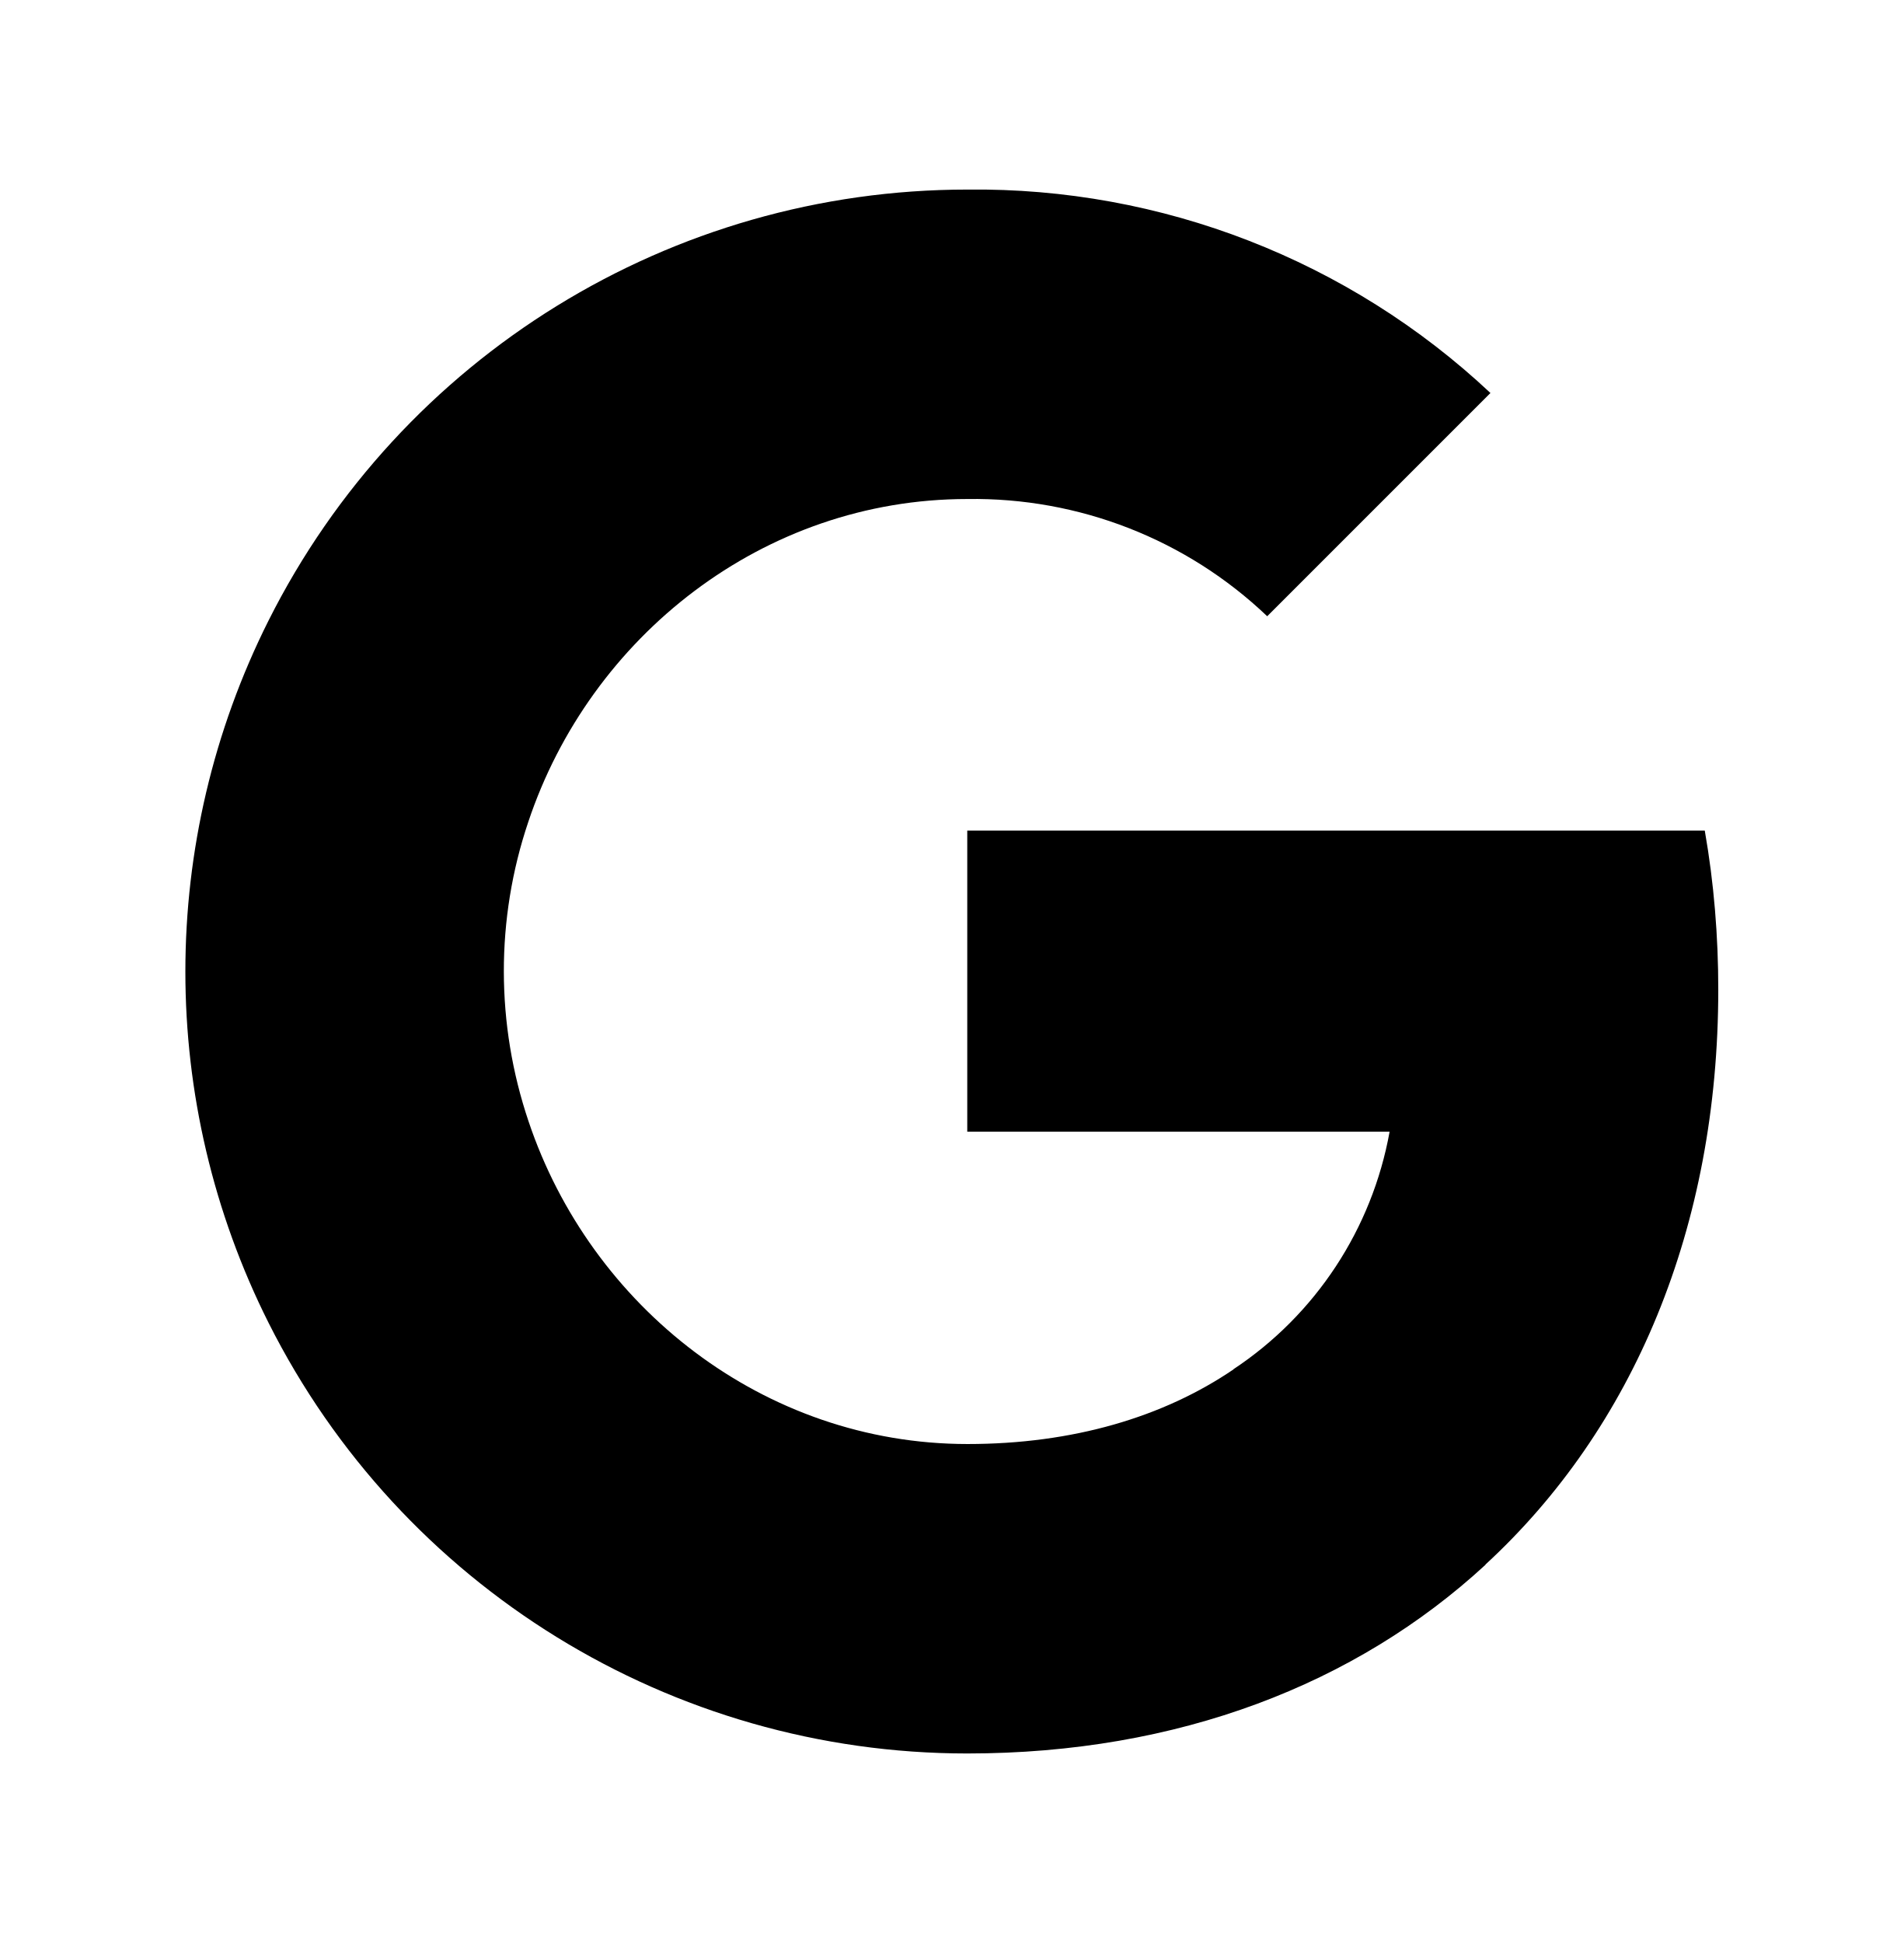
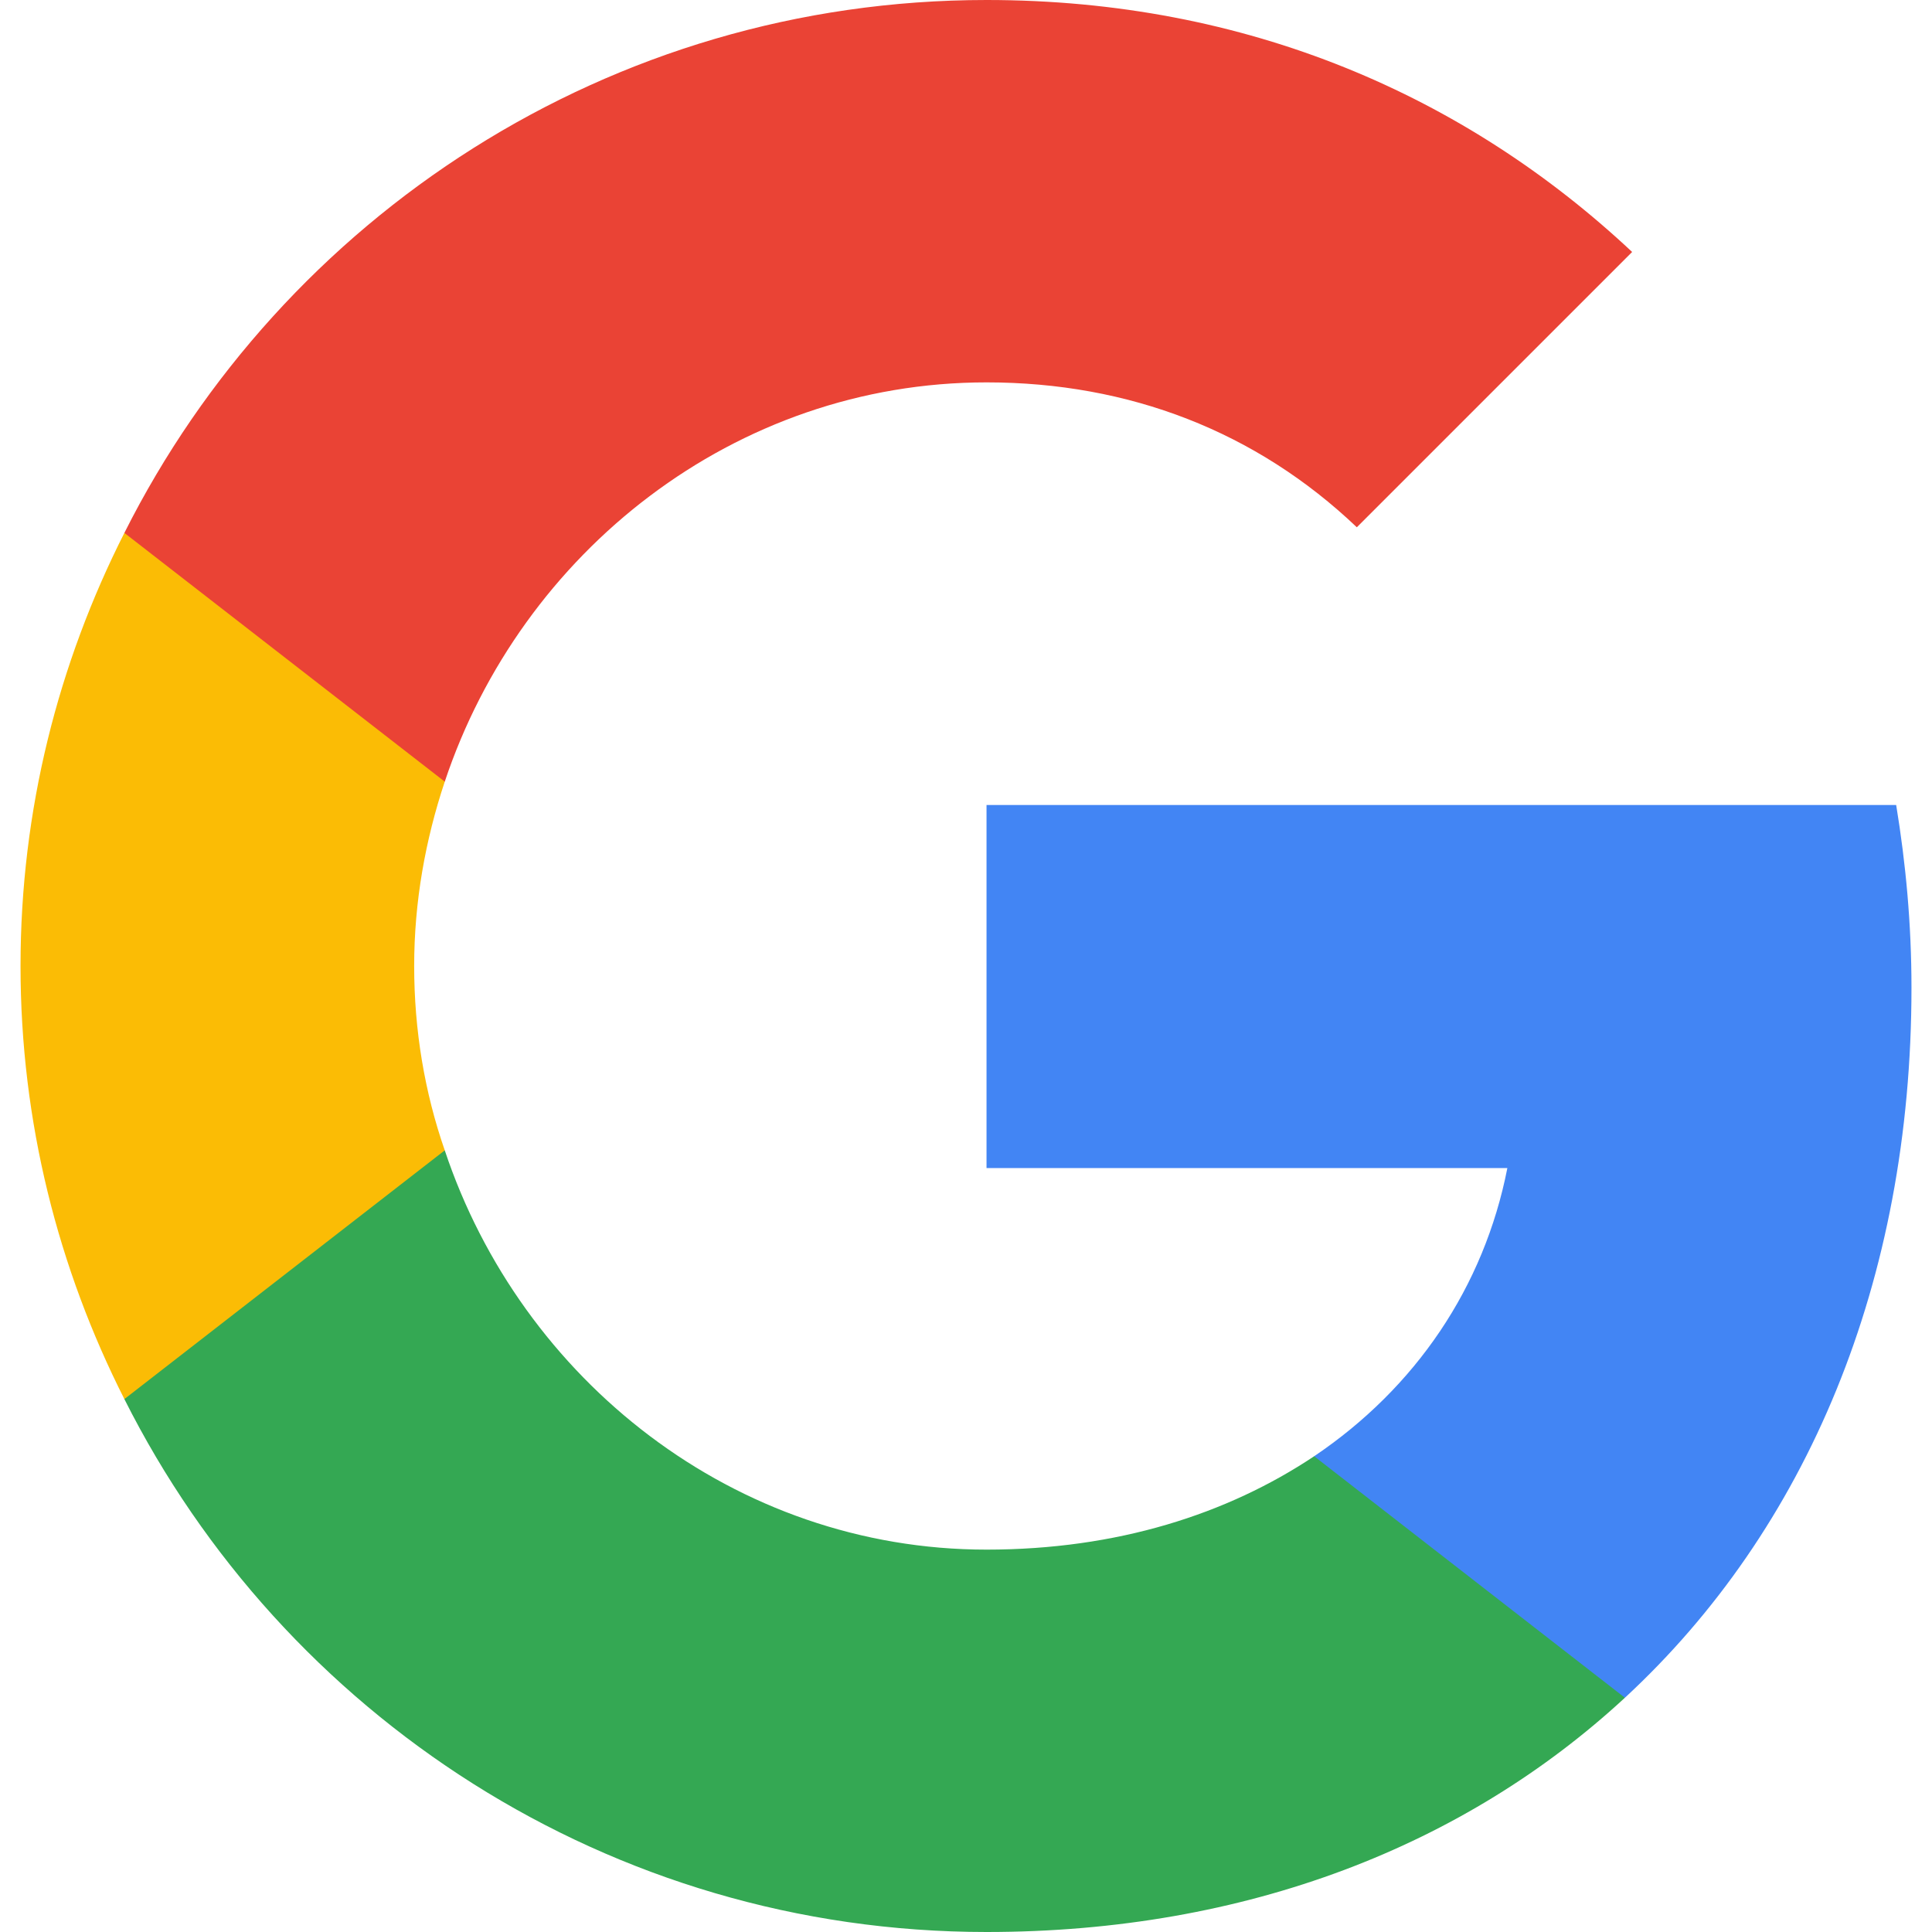
- <svg xmlns="http://www.w3.org/2000/svg" width="100%" height="100%" viewBox="0 0 534 545" version="1.1" xml:space="preserve" style="fill-rule:evenodd;clip-rule:evenodd;stroke-linejoin:round;stroke-miterlimit:2;">
-   <g transform="matrix(0.805928,0,0,0.805928,52.0388,53.1741)">
-     <path d="M533.5,278.4C533.5,259.9 532,241.3 528.8,223.1L272.1,223.1L272.1,327.9L419.1,327.9C413,361.7 393.4,391.6 364.7,410.6L364.8,410.6L452.4,478.6C503.9,431.2 533.5,361.2 533.5,278.4ZM272.1,544.3C345.5,544.3 407.4,520.2 452.5,478.6L364.8,410.6C340.4,427.2 308.9,436.6 272.2,436.6C201.2,436.6 141,388.7 119.4,324.3L28.9,394.4C75.1,486.3 169.2,544.3 272.1,544.3ZM119.4,324.3C108,290.5 107.9,253.9 119.3,220.1L28.9,150C-9.7,226.9 -9.7,317.5 28.9,394.4L119.4,324.3ZM272.1,107.7C310.9,107.1 348.4,121.7 376.5,148.5L454.2,70.8C405,24.6 339.7,-0.8 272.1,0C169.2,0 75.1,58 28.9,150L119.3,220.1C140.8,155.6 201.1,107.7 272.1,107.7Z" style="fill-rule:nonzero;" />
+ <svg xmlns="http://www.w3.org/2000/svg" viewBox="0 0 24 24" width="100%" height="100%">
+   <g transform="matrix(1, 0, 0, 1, 27.009, -39.239)">
+     <path fill="#4285F4" d="M -3.264 51.509 C -3.264 50.719 -3.334 49.969 -3.454 49.239 L -14.754 49.239 L -14.754 53.749 L -8.284 53.749 C -8.574 55.229 -9.424 56.479 -10.684 57.329 L -10.684 60.329 L -6.824 60.329 C -4.564 58.239 -3.264 55.159 -3.264 51.509 Z" />
+     <path fill="#34A853" d="M -14.754 63.239 C -11.514 63.239 -8.804 62.159 -6.824 60.329 L -10.684 57.329 C -11.764 58.049 -13.134 58.489 -14.754 58.489 C -17.884 58.489 -20.534 56.379 -21.484 53.529 L -25.464 53.529 L -25.464 56.619 C -23.494 60.539 -19.444 63.239 -14.754 63.239 Z" />
+     <path fill="#FBBC05" d="M -21.484 53.529 C -21.734 52.809 -21.864 52.039 -21.864 51.239 C -21.864 50.439 -21.724 49.669 -21.484 48.949 L -21.484 45.859 L -25.464 45.859 C -26.284 47.479 -26.754 49.299 -26.754 51.239 C -26.754 53.179 -26.284 54.999 -25.464 56.619 L -21.484 53.529 Z" />
+     <path fill="#EA4335" d="M -14.754 43.989 C -12.984 43.989 -11.404 44.599 -10.154 45.789 L -6.734 42.369 C -8.804 40.429 -11.514 39.239 -14.754 39.239 C -19.444 39.239 -23.494 41.939 -25.464 45.859 L -21.484 48.949 C -20.534 46.099 -17.884 43.989 -14.754 43.989 Z" />
  </g>
</svg>
